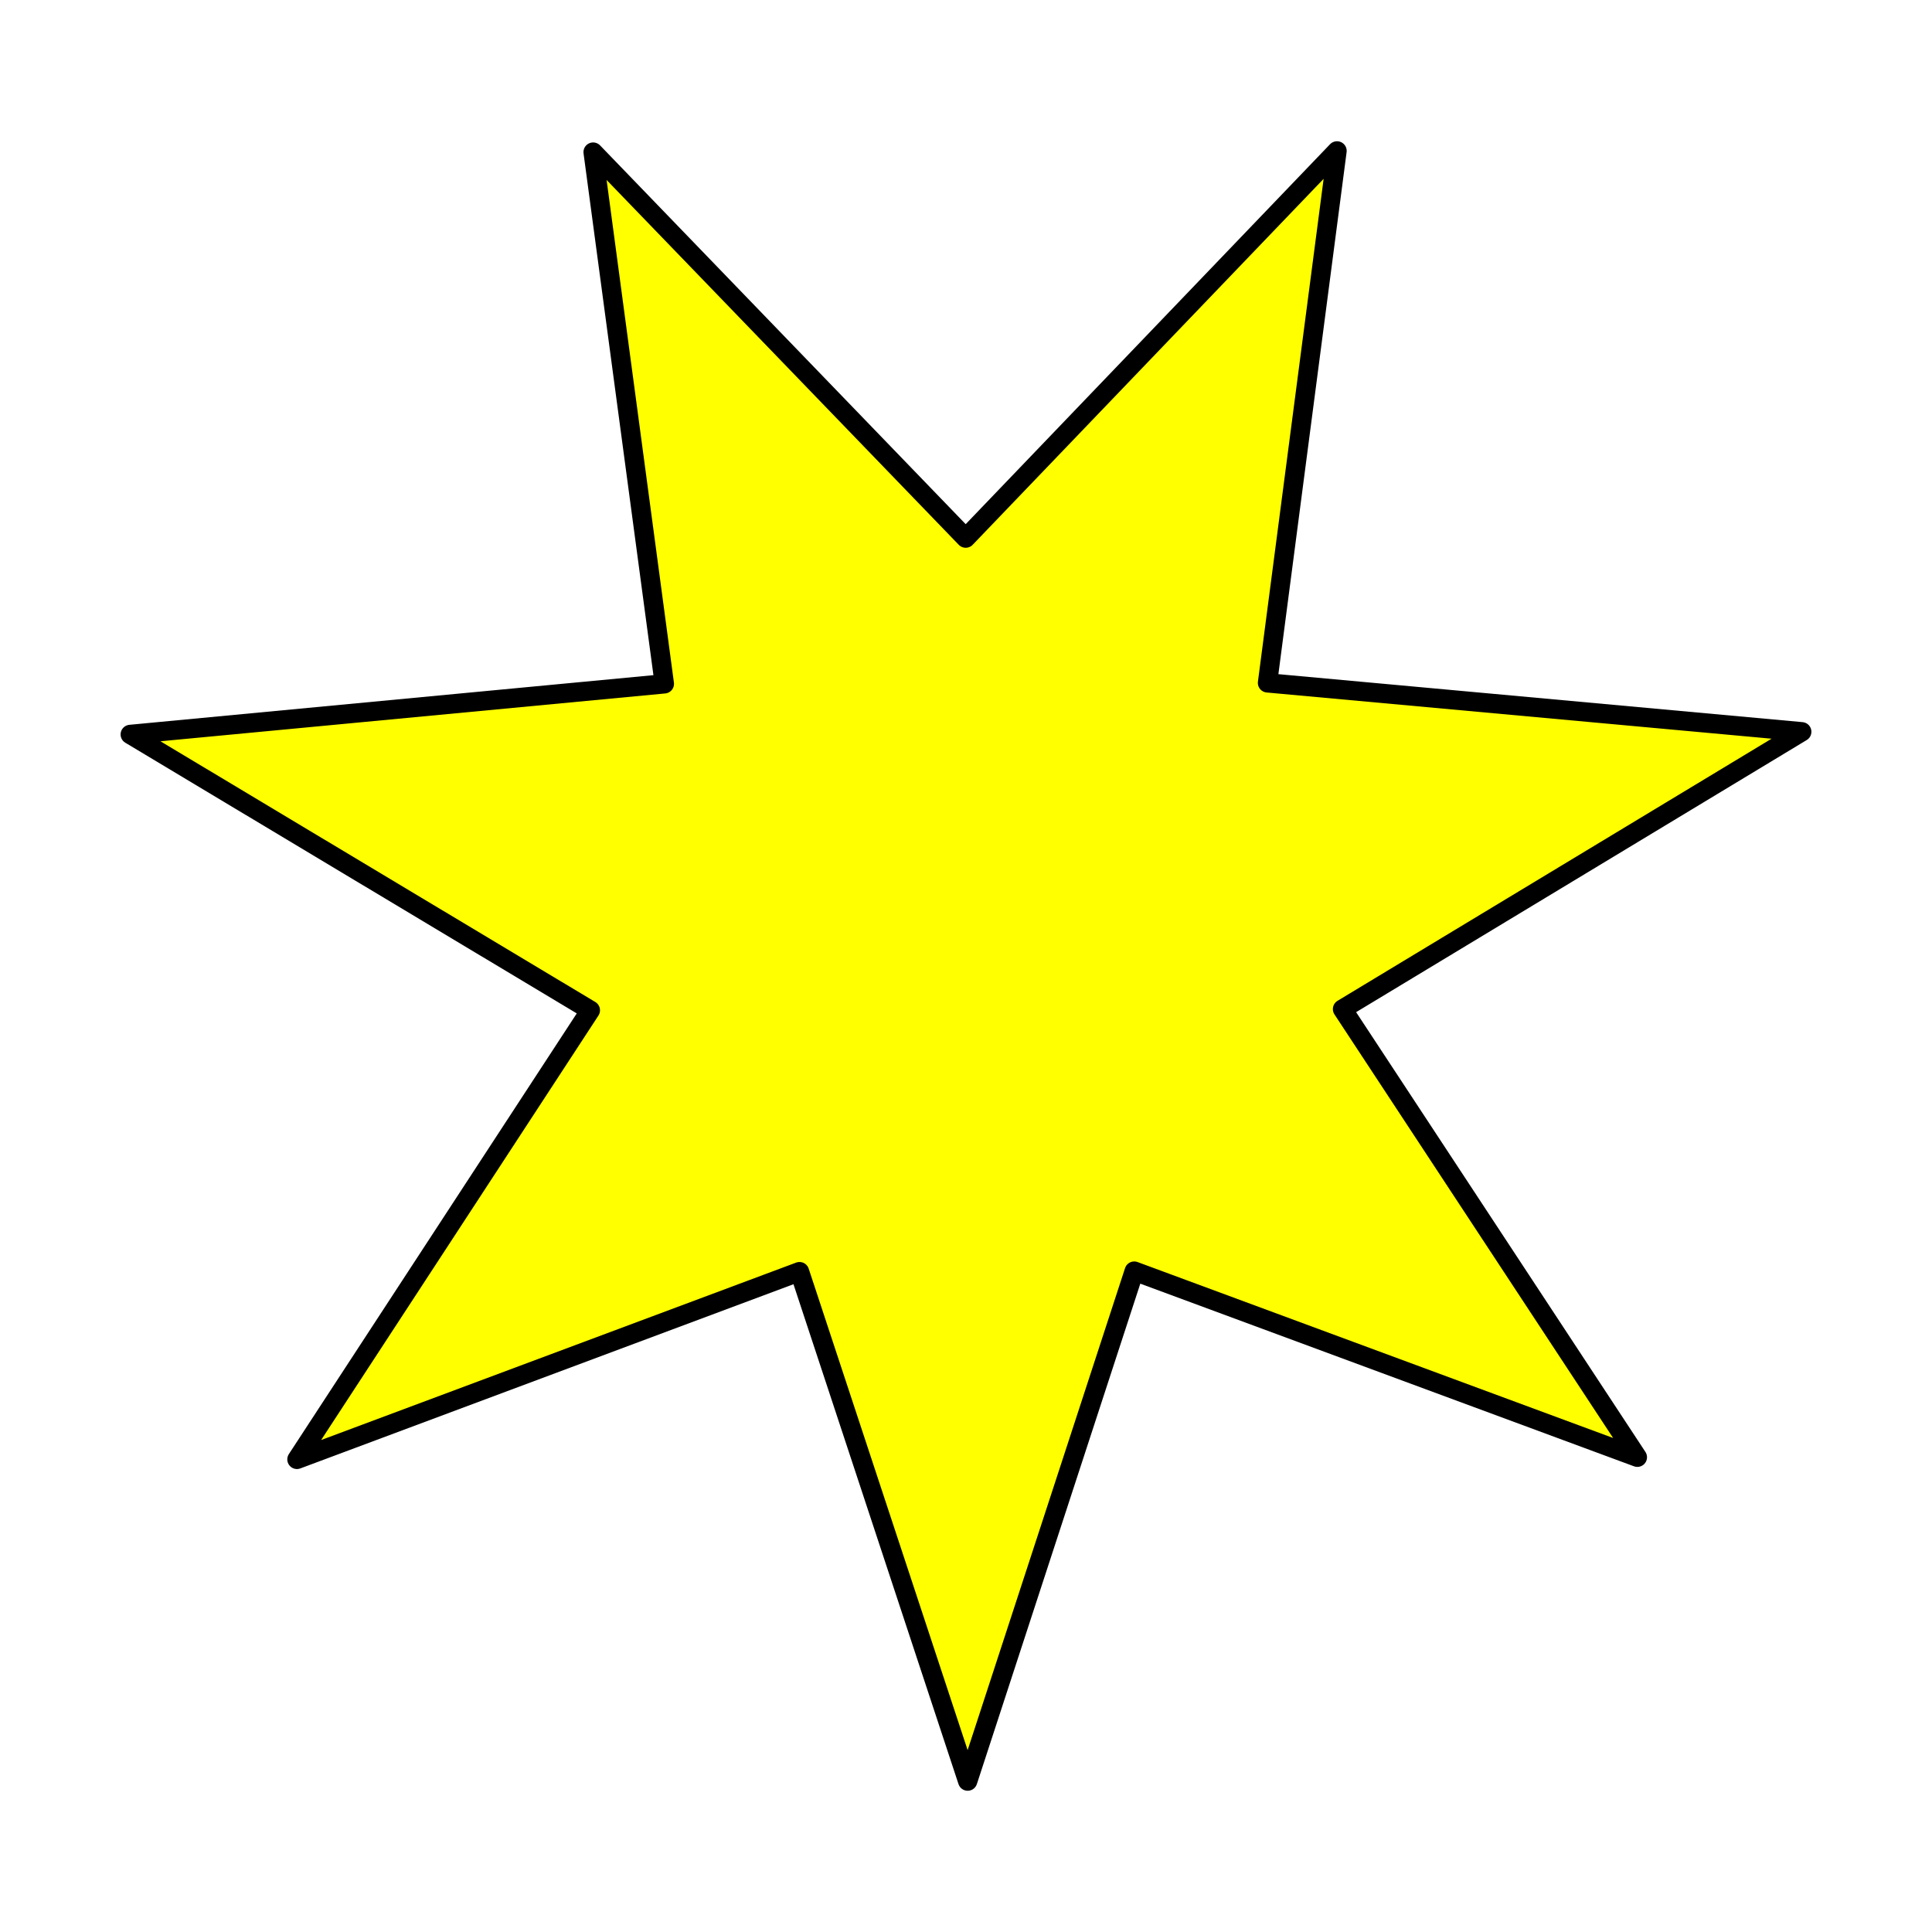
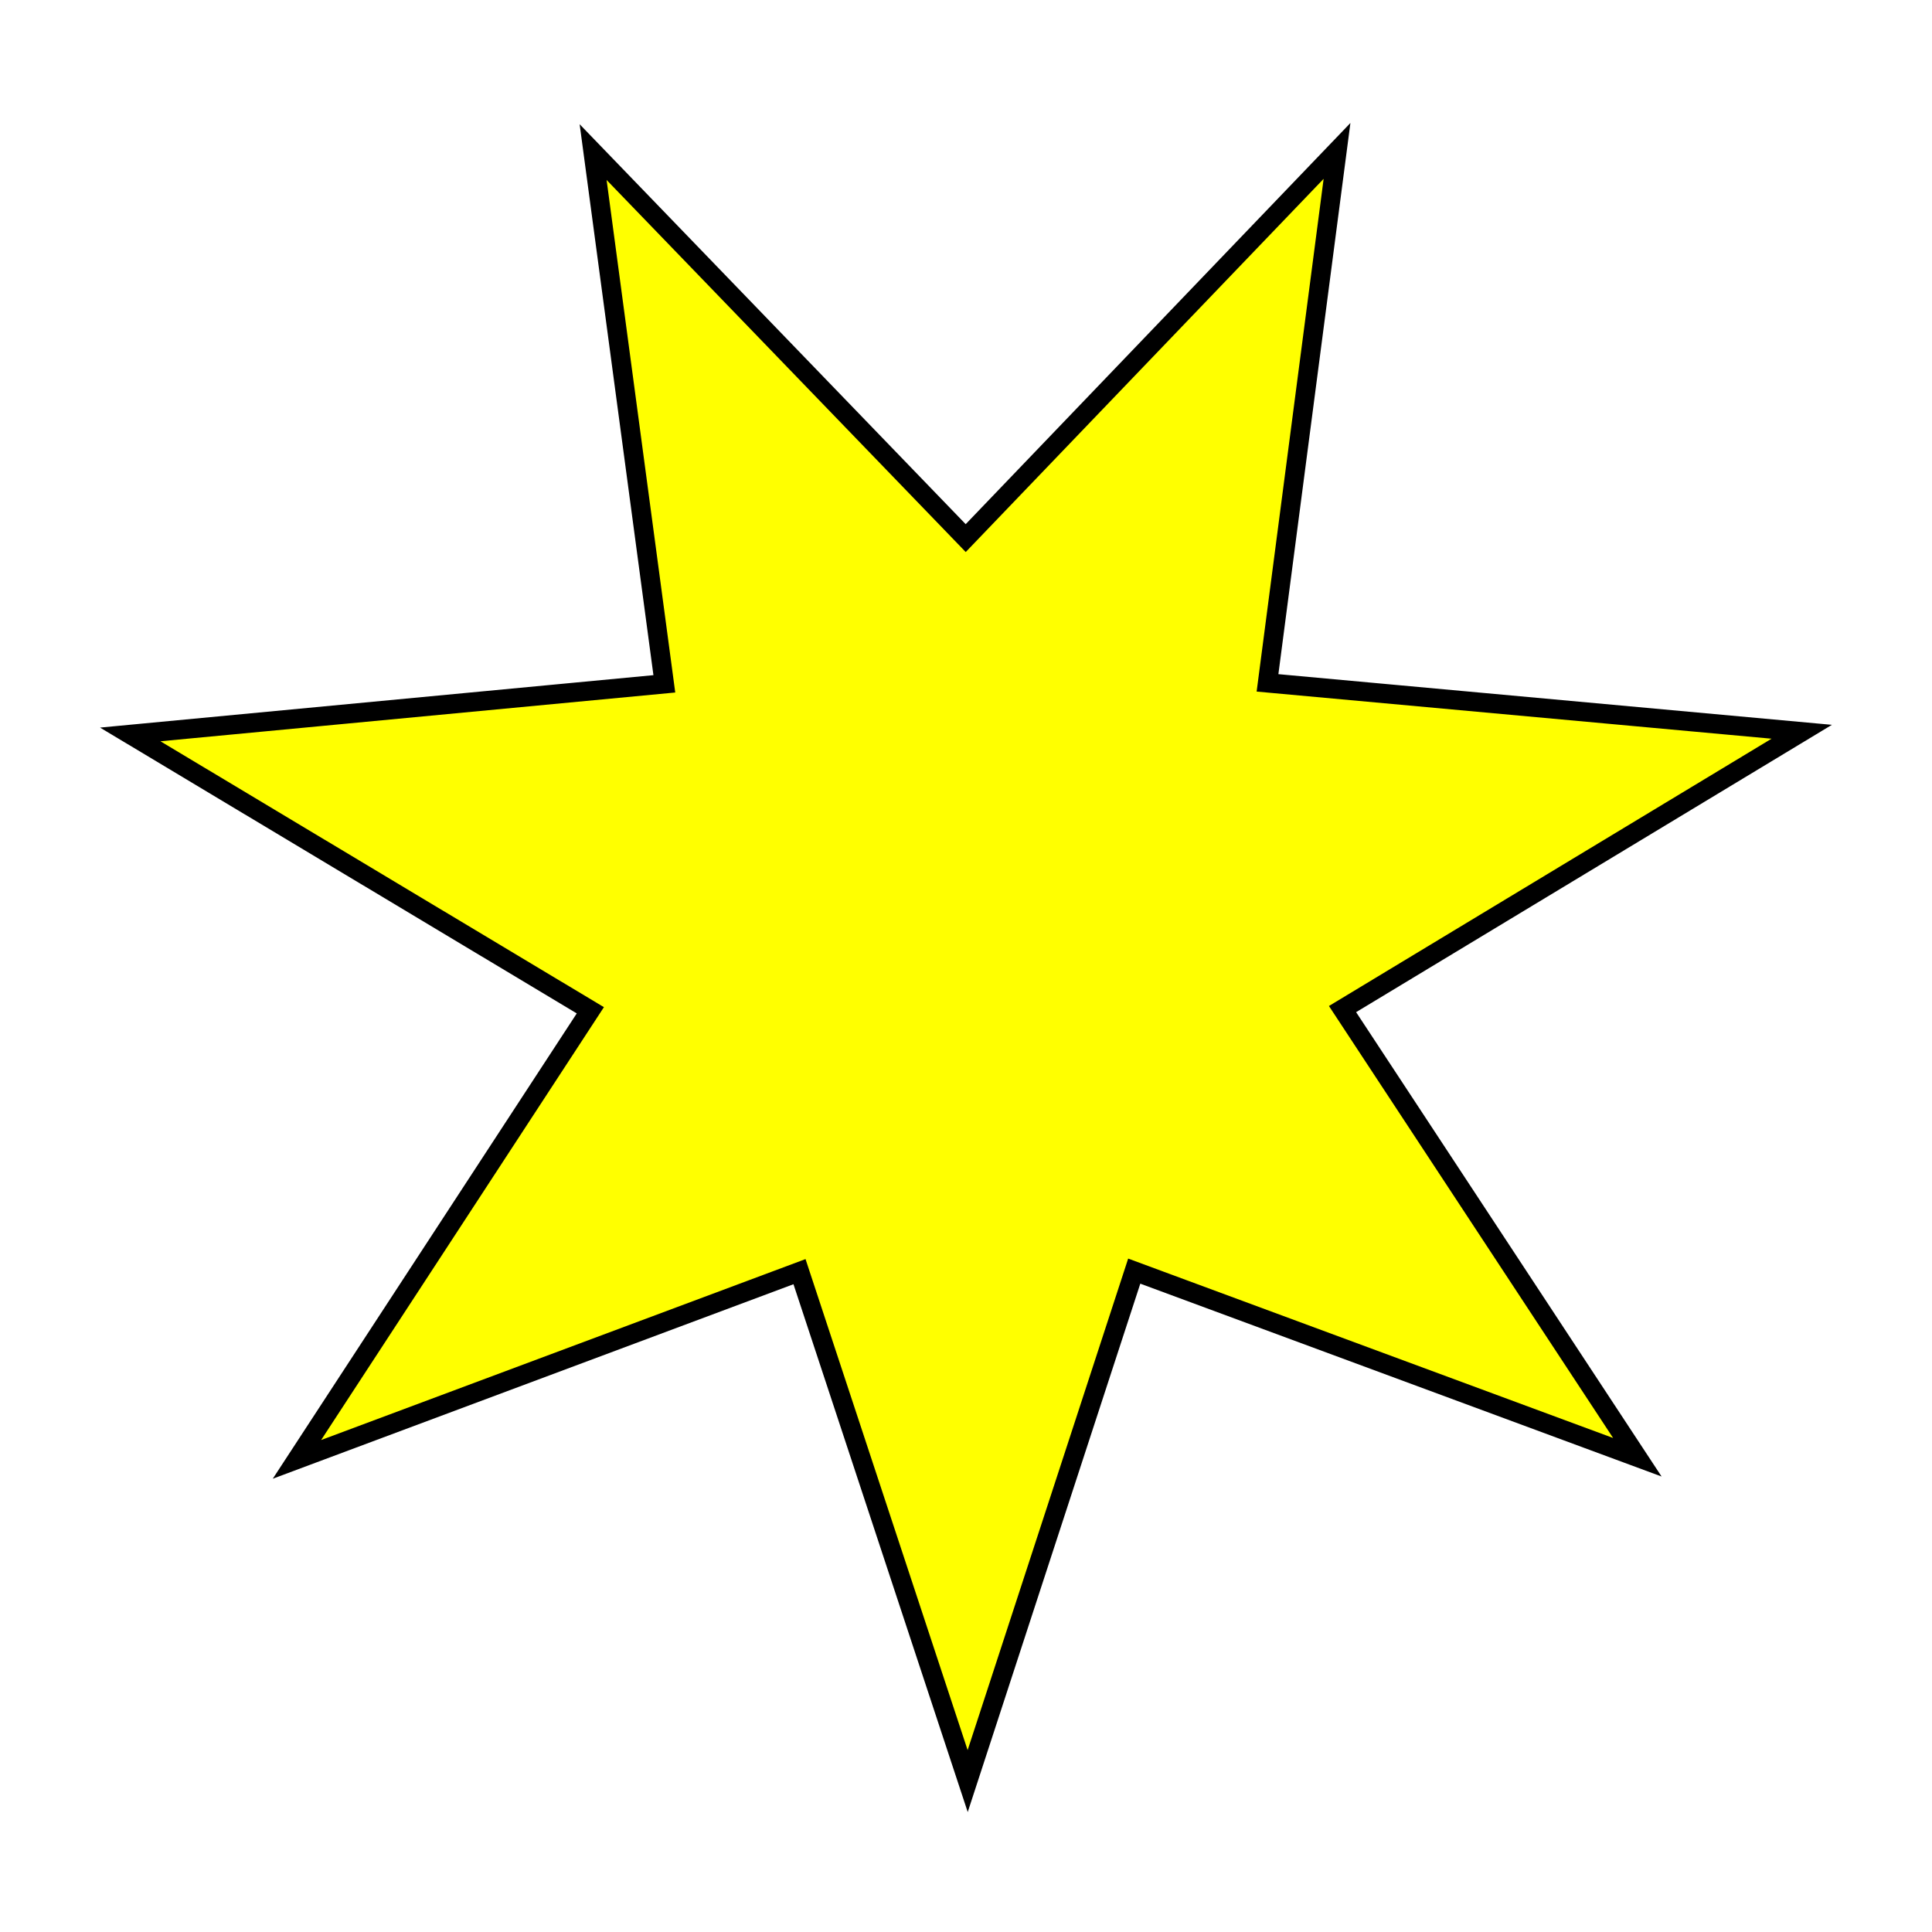
<svg xmlns="http://www.w3.org/2000/svg" viewBox="0,0,100,100" style="enable-background:new 0 0 100 100;" version="1.1">
  <defs />
  <g id="layer0">
-     <path d="M50.087,92.189L41.382,65.821L15.37,75.537L30.556,52.292L6.742,38.014L34.386,35.395L30.7,7.873L49.985,27.852L69.204,7.811L65.606,35.345L93.258,37.876L69.489,52.23L84.749,75.427L58.708,65.793L50.087,92.189L50.087,92.189Z" stroke="#000000" stroke-width="1" stroke-linecap="round" fill="#FFFF00" stroke-linejoin="round" />
+     <path d="M50.087,92.189L41.382,65.821L15.37,75.537L30.556,52.292L6.742,38.014L34.386,35.395L30.7,7.873L49.985,27.852L69.204,7.811L65.606,35.345L93.258,37.876L69.489,52.23L84.749,75.427L58.708,65.793L50.087,92.189L50.087,92.189Z" stroke="#000000" stroke-width="1" stroke-linecap="round" fill="#FFFF00" stroke-linejoin="miter" />
  </g>
</svg>
